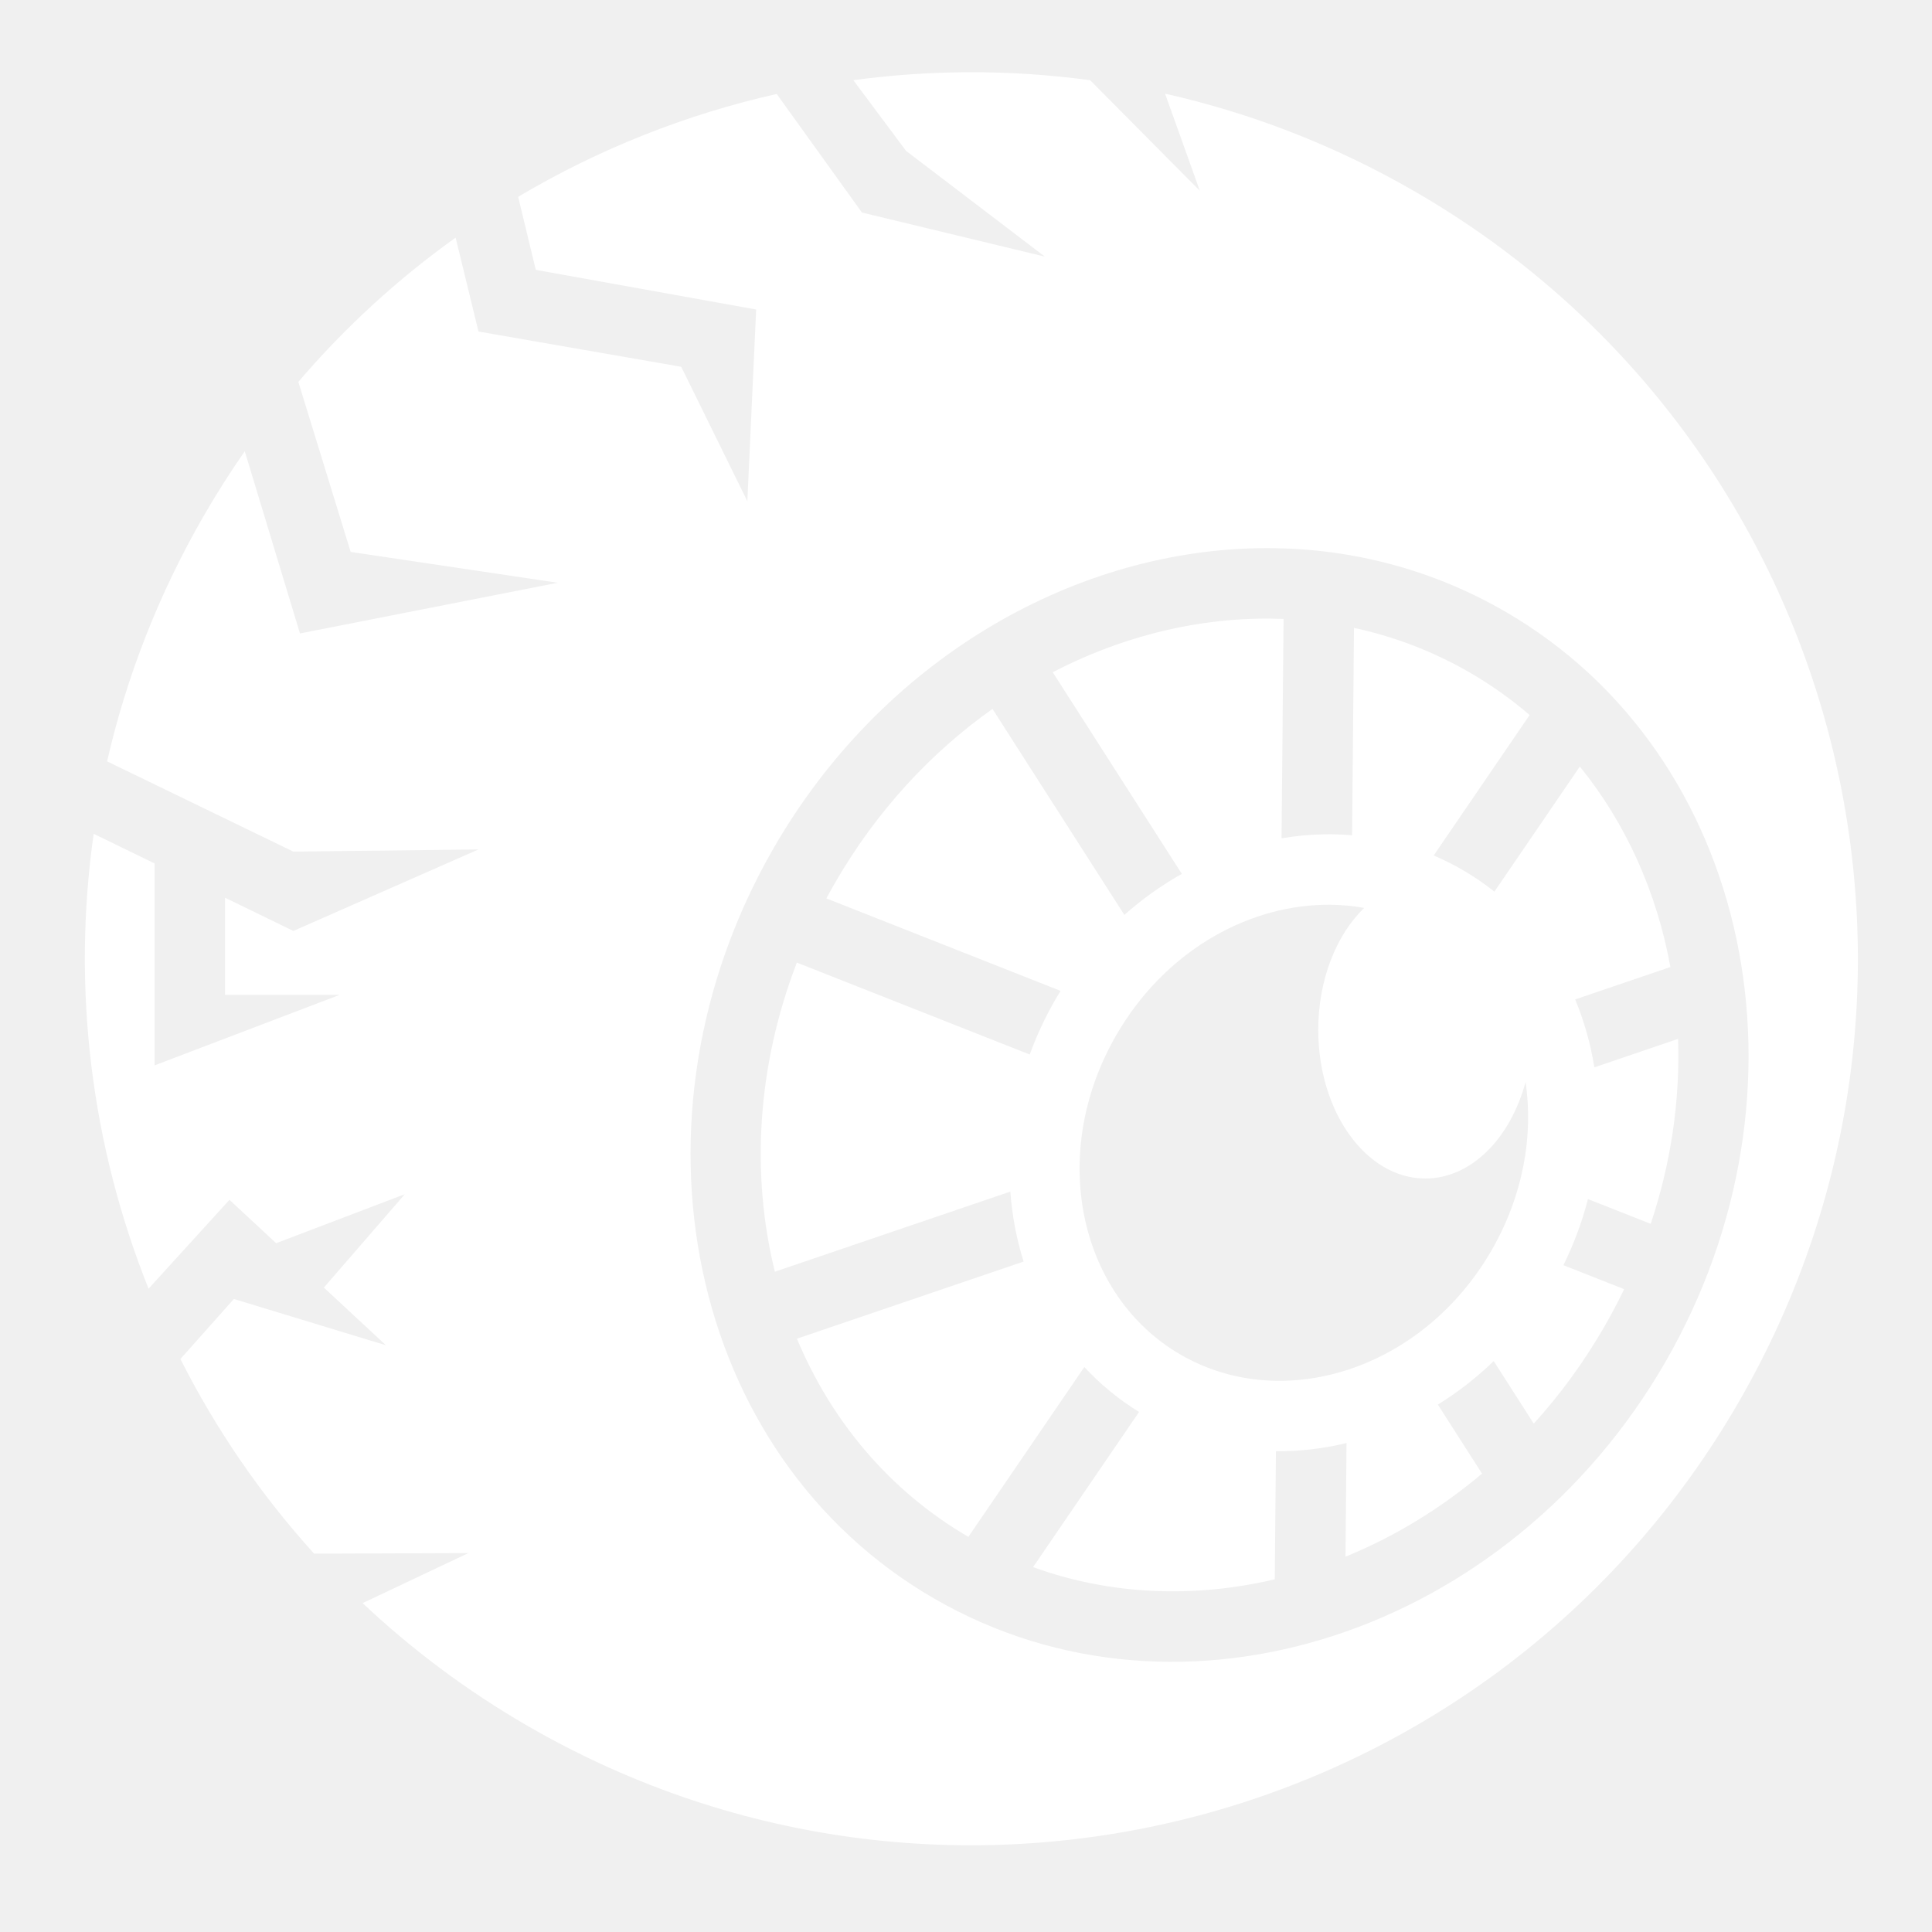
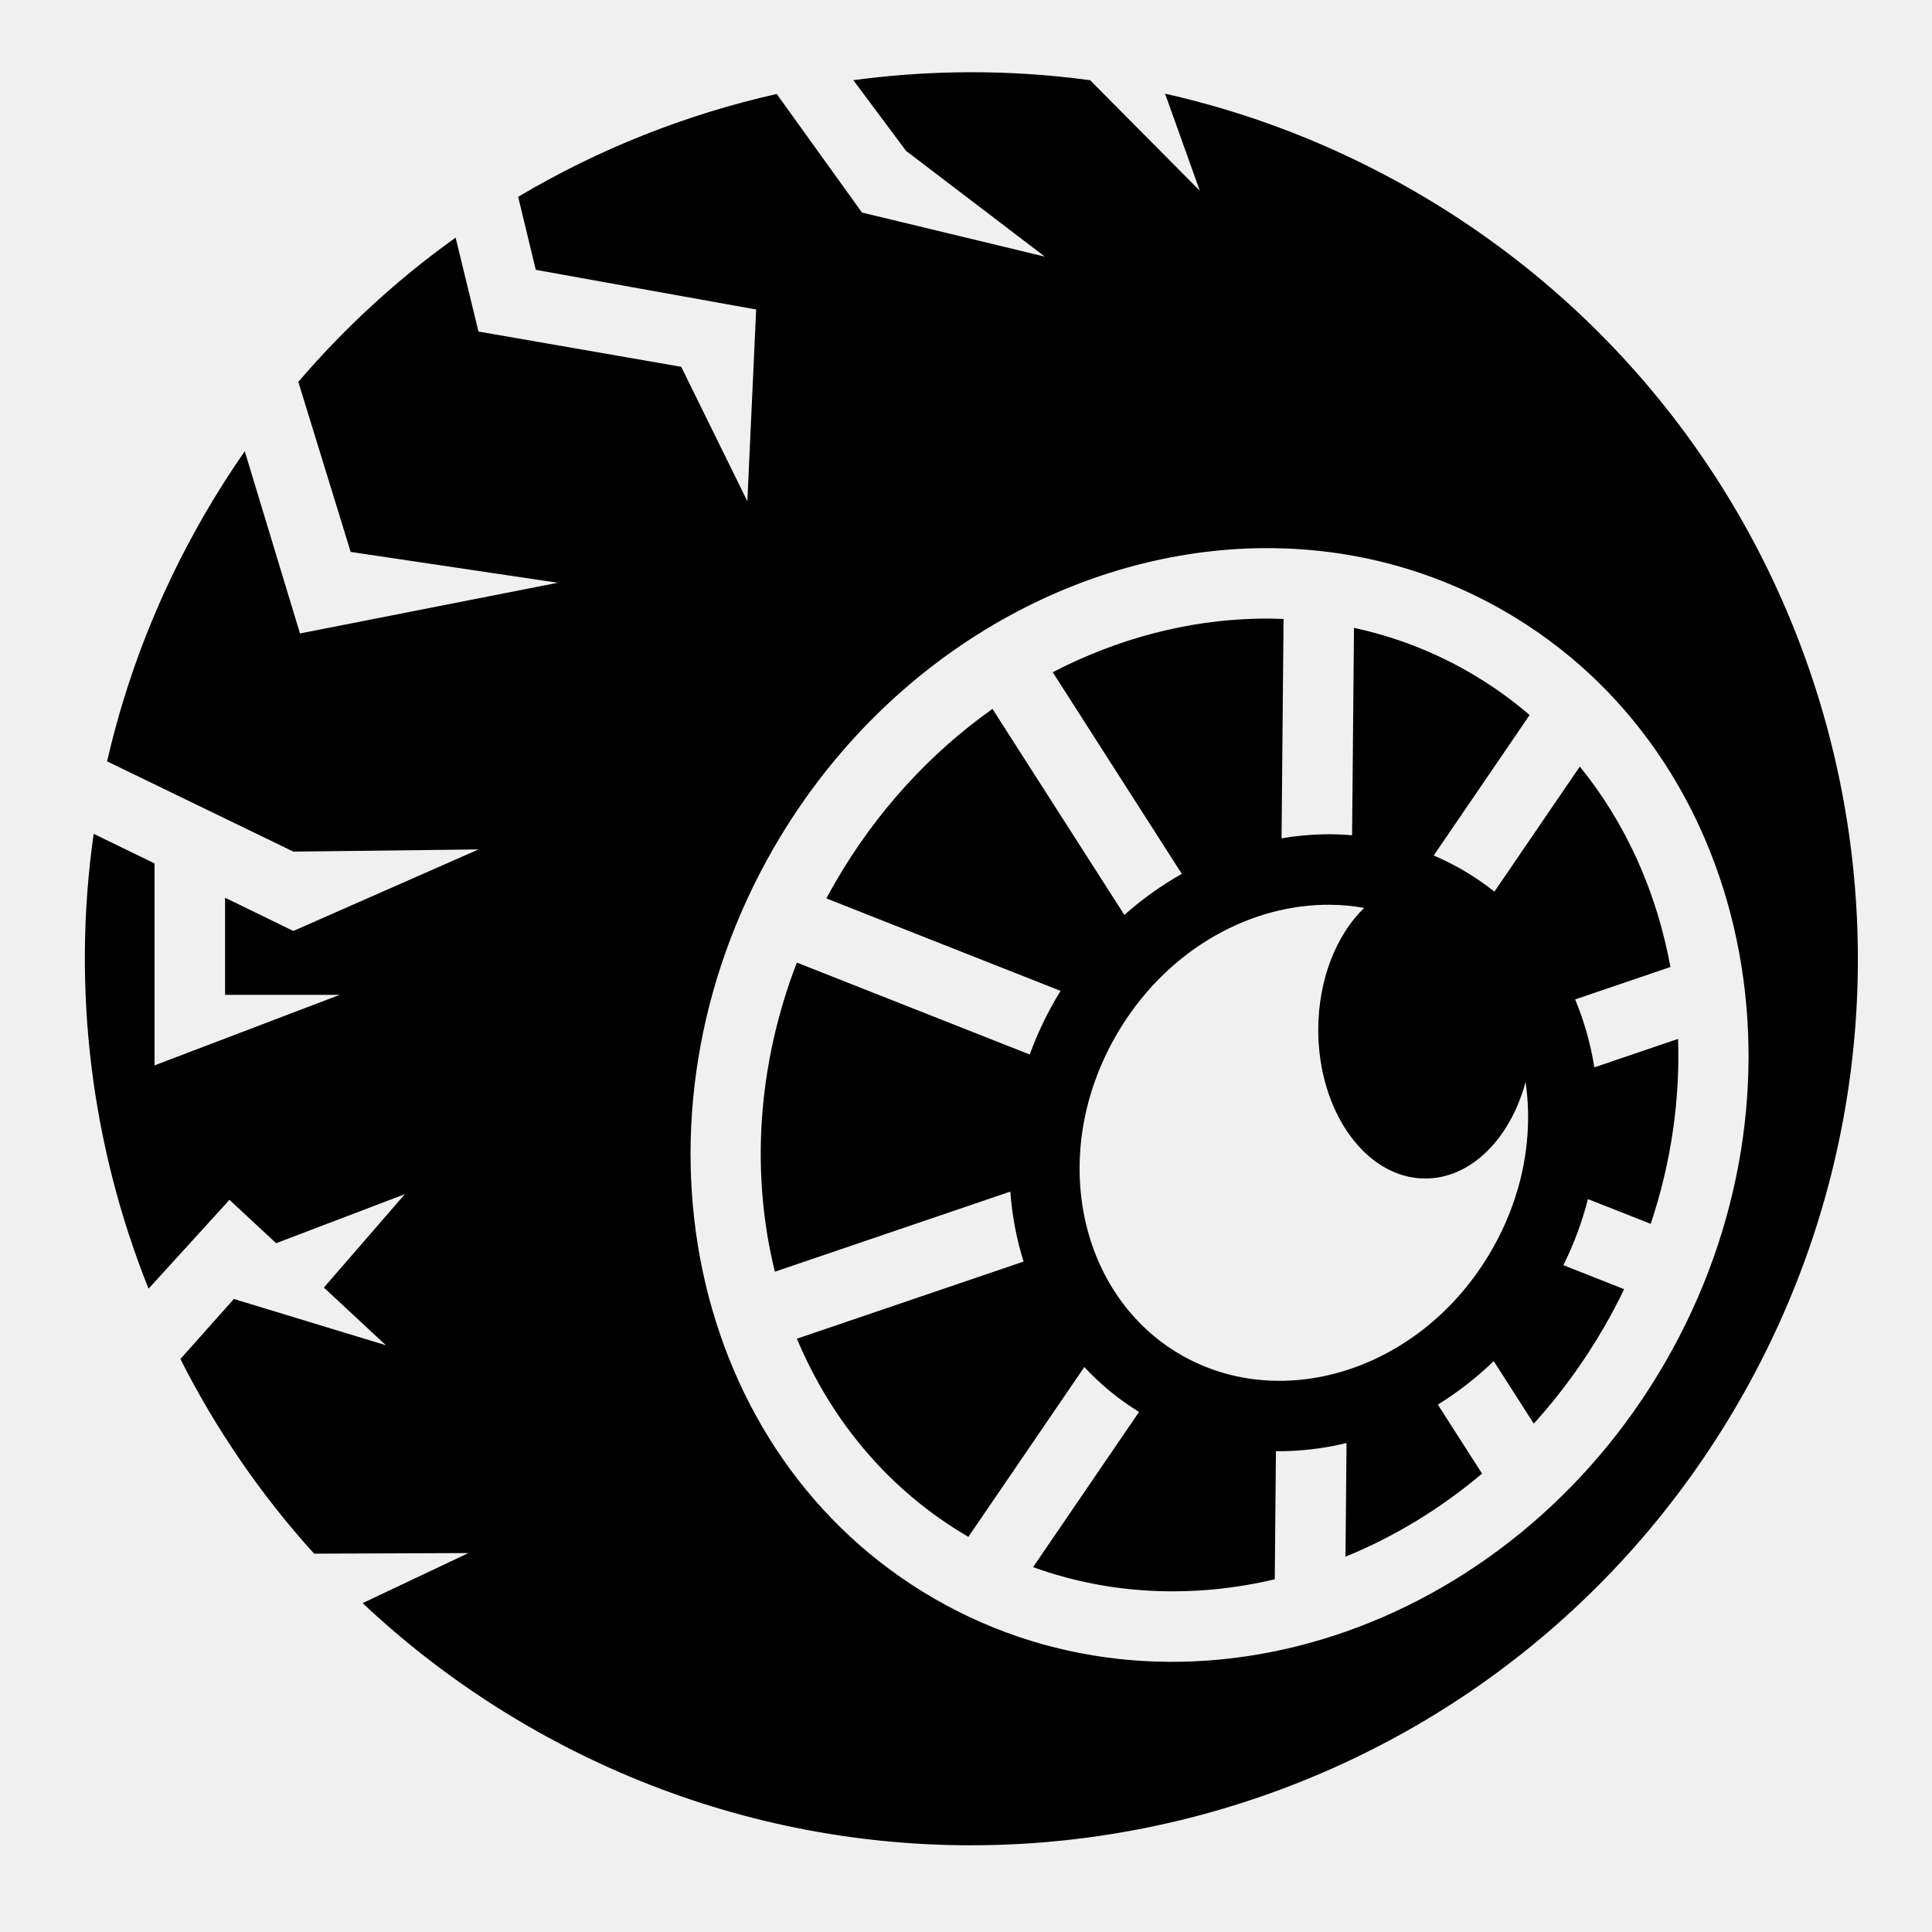
- <svg xmlns="http://www.w3.org/2000/svg" viewBox="0 0 512 512" style="height: 512px; width: 512px;">
-   <g class="" transform="translate(0,0)" style="">
-     <path d="M256.242 19.143c-1.3.007-2.598.026-3.896.054-8.782.195-17.528.884-26.198 2.053l13.957 18.725L276.9 68.008l-48.474-11.682-22.586-31.424c-24.033 5.413-47.187 14.583-68.522 27.258l4.67 19.35 58.403 10.51-2.335 50.812-17.522-35.623-53.728-9.347-6.063-24.886C105.56 73.832 91.536 86.61 79.064 101.203l13.866 45.06 54.898 8.176-68.33 13.433-14.633-48.287c-3.82 5.484-7.44 11.173-10.844 17.068-12.047 20.868-20.527 42.807-25.64 65.114l49.368 23.92 49.06-.58-49.06 21.607-18.105-8.81v25.747h30.37l-49.058 18.69v-53.526l-16.13-7.847c-5.85 41.047-.63 82.657 14.546 120.55l21.44-23.553 12.37 11.498 34.103-12.99-21.453 24.75 16.443 15.285-40.296-12.264-14.17 15.908c9.358 18.52 21.22 35.9 35.44 51.586l40.896-.158-28.047 13.262c13.04 12.287 27.692 23.278 43.89 32.63 112.427 64.91 255.91 26.462 320.82-85.964 64.91-112.427 26.464-255.91-85.962-320.82-21.172-12.224-43.447-20.773-66.09-25.862l9.207 25.723-29.07-29.292c-10.874-1.472-21.782-2.176-32.648-2.115zm81.076 126.125c21.167.245 42.198 5.62 61.43 16.72 65.644 37.893 83.97 127.31 42.557 199.026-41.41 71.71-128.022 100.554-193.666 62.662-65.645-37.893-83.97-127.31-42.558-199.026 28.47-49.303 78.305-78.34 128.002-79.363 1.412-.03 2.823-.036 4.234-.02zm-.59 18.67c-1.217-.013-2.435-.004-3.654.023-18.408.41-36.93 5.29-54.09 14.185l34.21 53.44c-5.373 3.022-10.486 6.663-15.227 10.874l-34.947-54.59c-16.317 11.548-30.75 27.068-41.754 46.126-.784 1.358-1.534 2.723-2.27 4.092l62.068 24.504c-.47.76-.93 1.525-1.38 2.303-2.737 4.728-4.987 9.607-6.79 14.564l-61.72-24.366c-10.588 27.475-12.18 56.18-5.824 81.922l62.4-21.23c.464 6.36 1.638 12.59 3.516 18.544l-60.073 20.44c9.103 21.78 24.502 40.32 45.436 52.51l30.73-45c4.197 4.524 9.037 8.537 14.5 11.904l-28.08 41.12c20.49 7.43 42.64 8.273 64.046 3.23l.31-33.95c6.27.064 12.55-.674 18.71-2.166l-.276 30.12c12.81-5.225 25.06-12.622 36.186-22.013l-11.71-18.29c5.255-3.254 10.23-7.108 14.808-11.53l10.613 16.578c6.93-7.642 13.213-16.193 18.654-25.615 1.91-3.307 3.67-6.652 5.294-10.023l-16.094-6.354c2.808-5.71 4.987-11.582 6.504-17.522l16.633 6.566c5.45-16.308 7.792-32.934 7.25-49.018l-22.186 7.55c-.993-6.236-2.702-12.283-5.09-18.01l25.246-8.588c-3.6-19.748-11.75-38.048-24.008-53.122l-22.637 33.147c-2.68-2.13-5.547-4.092-8.602-5.852-2.448-1.408-4.95-2.642-7.487-3.725l25.425-37.23c-4.898-4.2-10.218-7.997-15.96-11.31-9.707-5.605-20.006-9.5-30.587-11.784l-.502 54.96c-2.52-.213-5.05-.3-7.58-.248-3.716.073-7.43.437-11.115 1.06l.532-58.135c-1.14-.046-2.28-.078-3.423-.09zm15.786 75.83c3.027.026 6.037.308 9.006.84-7.354 7.116-12.168 18.937-12.168 32.326 0 21.752 12.7 39.384 28.367 39.384 12.172 0 22.55-10.647 26.577-25.597 2.1 14.36-.655 30.18-9.07 44.72-18.287 31.595-55.212 43.19-82.24 27.623-27.03-15.567-35.414-53.21-17.128-84.805 12.57-21.722 33.953-33.99 54.872-34.477.595-.013 1.188-.018 1.782-.012z" fill="#fff" fill-opacity="1" />
-   </g>
+ <svg xmlns="http://www.w3.org/2000/svg" viewBox="0 0 512 512">
+   <path d="M256.242 19.143c-1.3.007-2.598.026-3.896.054-8.782.195-17.528.884-26.198 2.053l13.957 18.725L276.9 68.008l-48.474-11.682-22.586-31.424c-24.033 5.413-47.187 14.583-68.522 27.258l4.67 19.35 58.403 10.51-2.335 50.812-17.522-35.623-53.728-9.347-6.063-24.886C105.56 73.832 91.536 86.61 79.064 101.203l13.866 45.06 54.898 8.176-68.33 13.433-14.633-48.287c-3.82 5.484-7.44 11.173-10.844 17.068-12.047 20.868-20.527 42.807-25.64 65.114l49.368 23.92 49.06-.58-49.06 21.607-18.105-8.81v25.747h30.37l-49.058 18.69v-53.526l-16.13-7.847c-5.85 41.047-.63 82.657 14.546 120.55l21.44-23.553 12.37 11.498 34.103-12.99-21.453 24.75 16.443 15.285-40.296-12.264-14.17 15.908c9.358 18.52 21.22 35.9 35.44 51.586l40.896-.158-28.047 13.262c13.04 12.287 27.692 23.278 43.89 32.63 112.427 64.91 255.91 26.462 320.82-85.964 64.91-112.427 26.464-255.91-85.962-320.82-21.172-12.224-43.447-20.773-66.09-25.862l9.207 25.723-29.07-29.292c-10.874-1.472-21.782-2.176-32.648-2.115zm81.076 126.125c21.167.245 42.198 5.62 61.43 16.72 65.644 37.893 83.97 127.31 42.557 199.026-41.41 71.71-128.022 100.554-193.666 62.662-65.645-37.893-83.97-127.31-42.558-199.026 28.47-49.303 78.305-78.34 128.002-79.363 1.412-.03 2.823-.036 4.234-.02zm-.59 18.67c-1.217-.013-2.435-.004-3.654.023-18.408.41-36.93 5.29-54.09 14.185l34.21 53.44c-5.373 3.022-10.486 6.663-15.227 10.874l-34.947-54.59c-16.317 11.548-30.75 27.068-41.754 46.126-.784 1.358-1.534 2.723-2.27 4.092l62.068 24.504c-.47.76-.93 1.525-1.38 2.303-2.737 4.728-4.987 9.607-6.79 14.564l-61.72-24.366c-10.588 27.475-12.18 56.18-5.824 81.922l62.4-21.23c.464 6.36 1.638 12.59 3.516 18.544l-60.073 20.44c9.103 21.78 24.502 40.32 45.436 52.51l30.73-45c4.197 4.524 9.037 8.537 14.5 11.904l-28.08 41.12c20.49 7.43 42.64 8.273 64.046 3.23l.31-33.95c6.27.064 12.55-.674 18.71-2.166l-.276 30.12c12.81-5.225 25.06-12.622 36.186-22.013l-11.71-18.29c5.255-3.254 10.23-7.108 14.808-11.53l10.613 16.578c6.93-7.642 13.213-16.193 18.654-25.615 1.91-3.307 3.67-6.652 5.294-10.023l-16.094-6.354c2.808-5.71 4.987-11.582 6.504-17.522l16.633 6.566c5.45-16.308 7.792-32.934 7.25-49.018l-22.186 7.55c-.993-6.236-2.702-12.283-5.09-18.01l25.246-8.588c-3.6-19.748-11.75-38.048-24.008-53.122l-22.637 33.147c-2.68-2.13-5.547-4.092-8.602-5.852-2.448-1.408-4.95-2.642-7.487-3.725l25.425-37.23c-4.898-4.2-10.218-7.997-15.96-11.31-9.707-5.605-20.006-9.5-30.587-11.784l-.502 54.96c-2.52-.213-5.05-.3-7.58-.248-3.716.073-7.43.437-11.115 1.06l.532-58.135c-1.14-.046-2.28-.078-3.423-.09zm15.786 75.83c3.027.026 6.037.308 9.006.84-7.354 7.116-12.168 18.937-12.168 32.326 0 21.752 12.7 39.384 28.367 39.384 12.172 0 22.55-10.647 26.577-25.597 2.1 14.36-.655 30.18-9.07 44.72-18.287 31.595-55.212 43.19-82.24 27.623-27.03-15.567-35.414-53.21-17.128-84.805 12.57-21.722 33.953-33.99 54.872-34.477.595-.013 1.188-.018 1.782-.012z" fill="currentColor" />
</svg>
